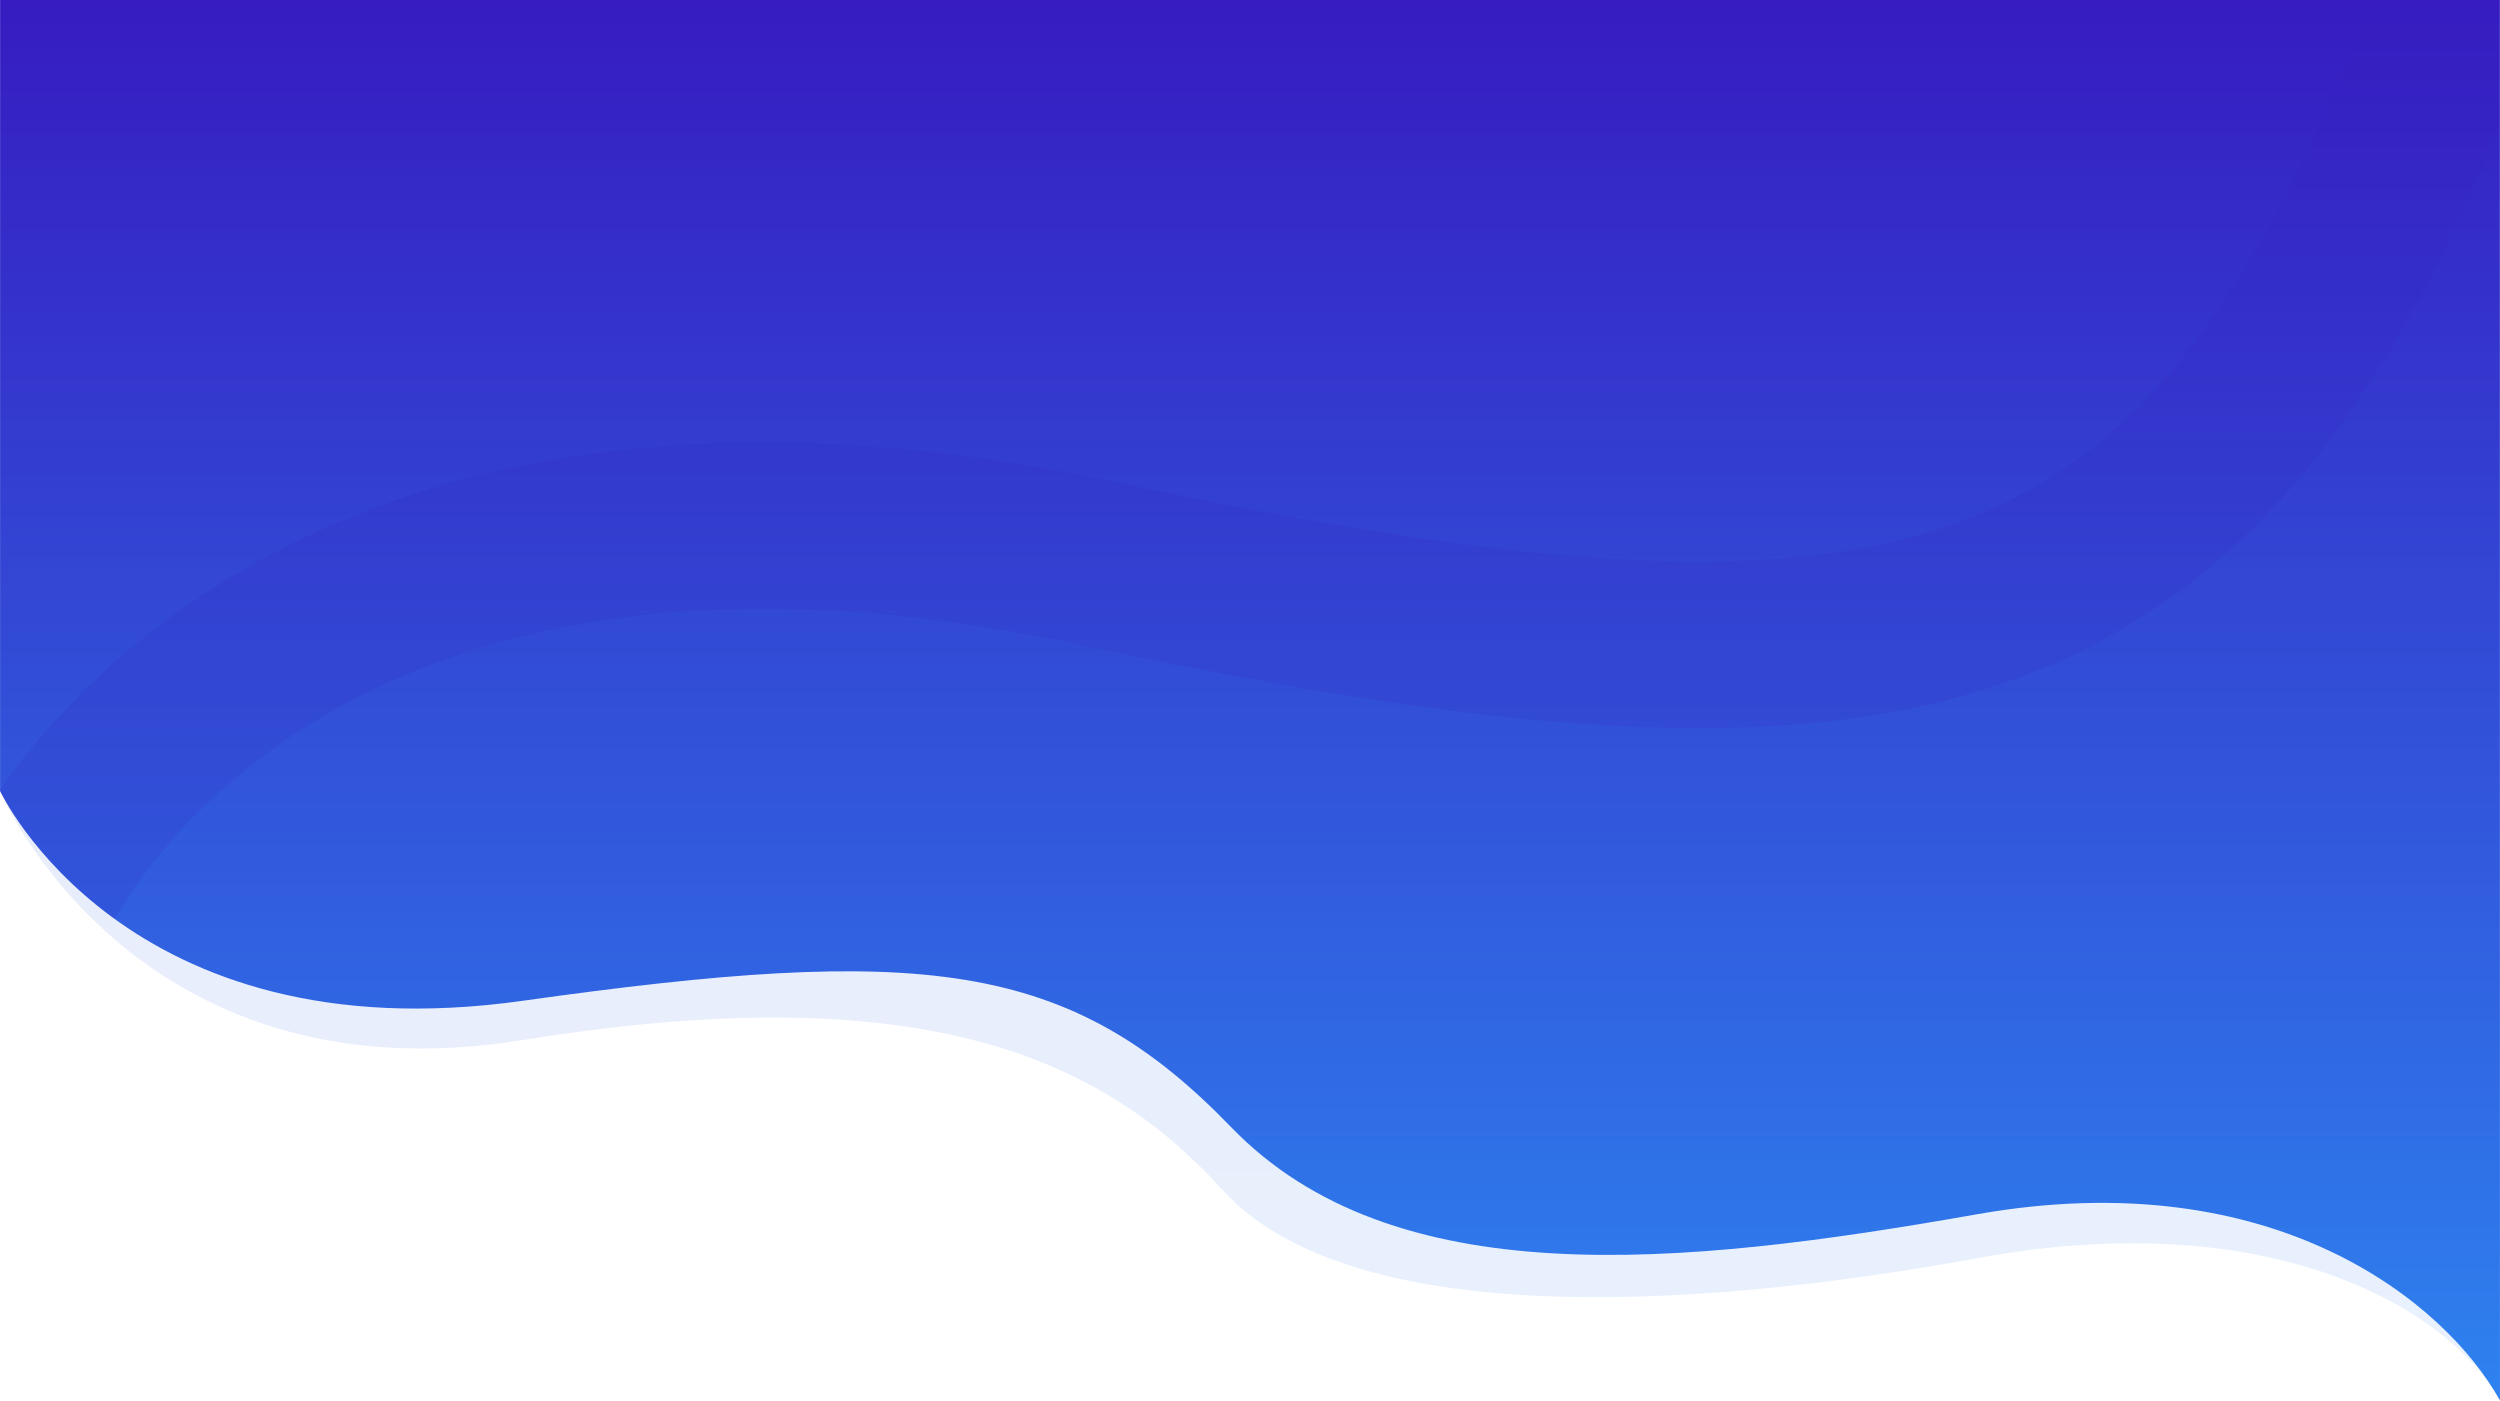
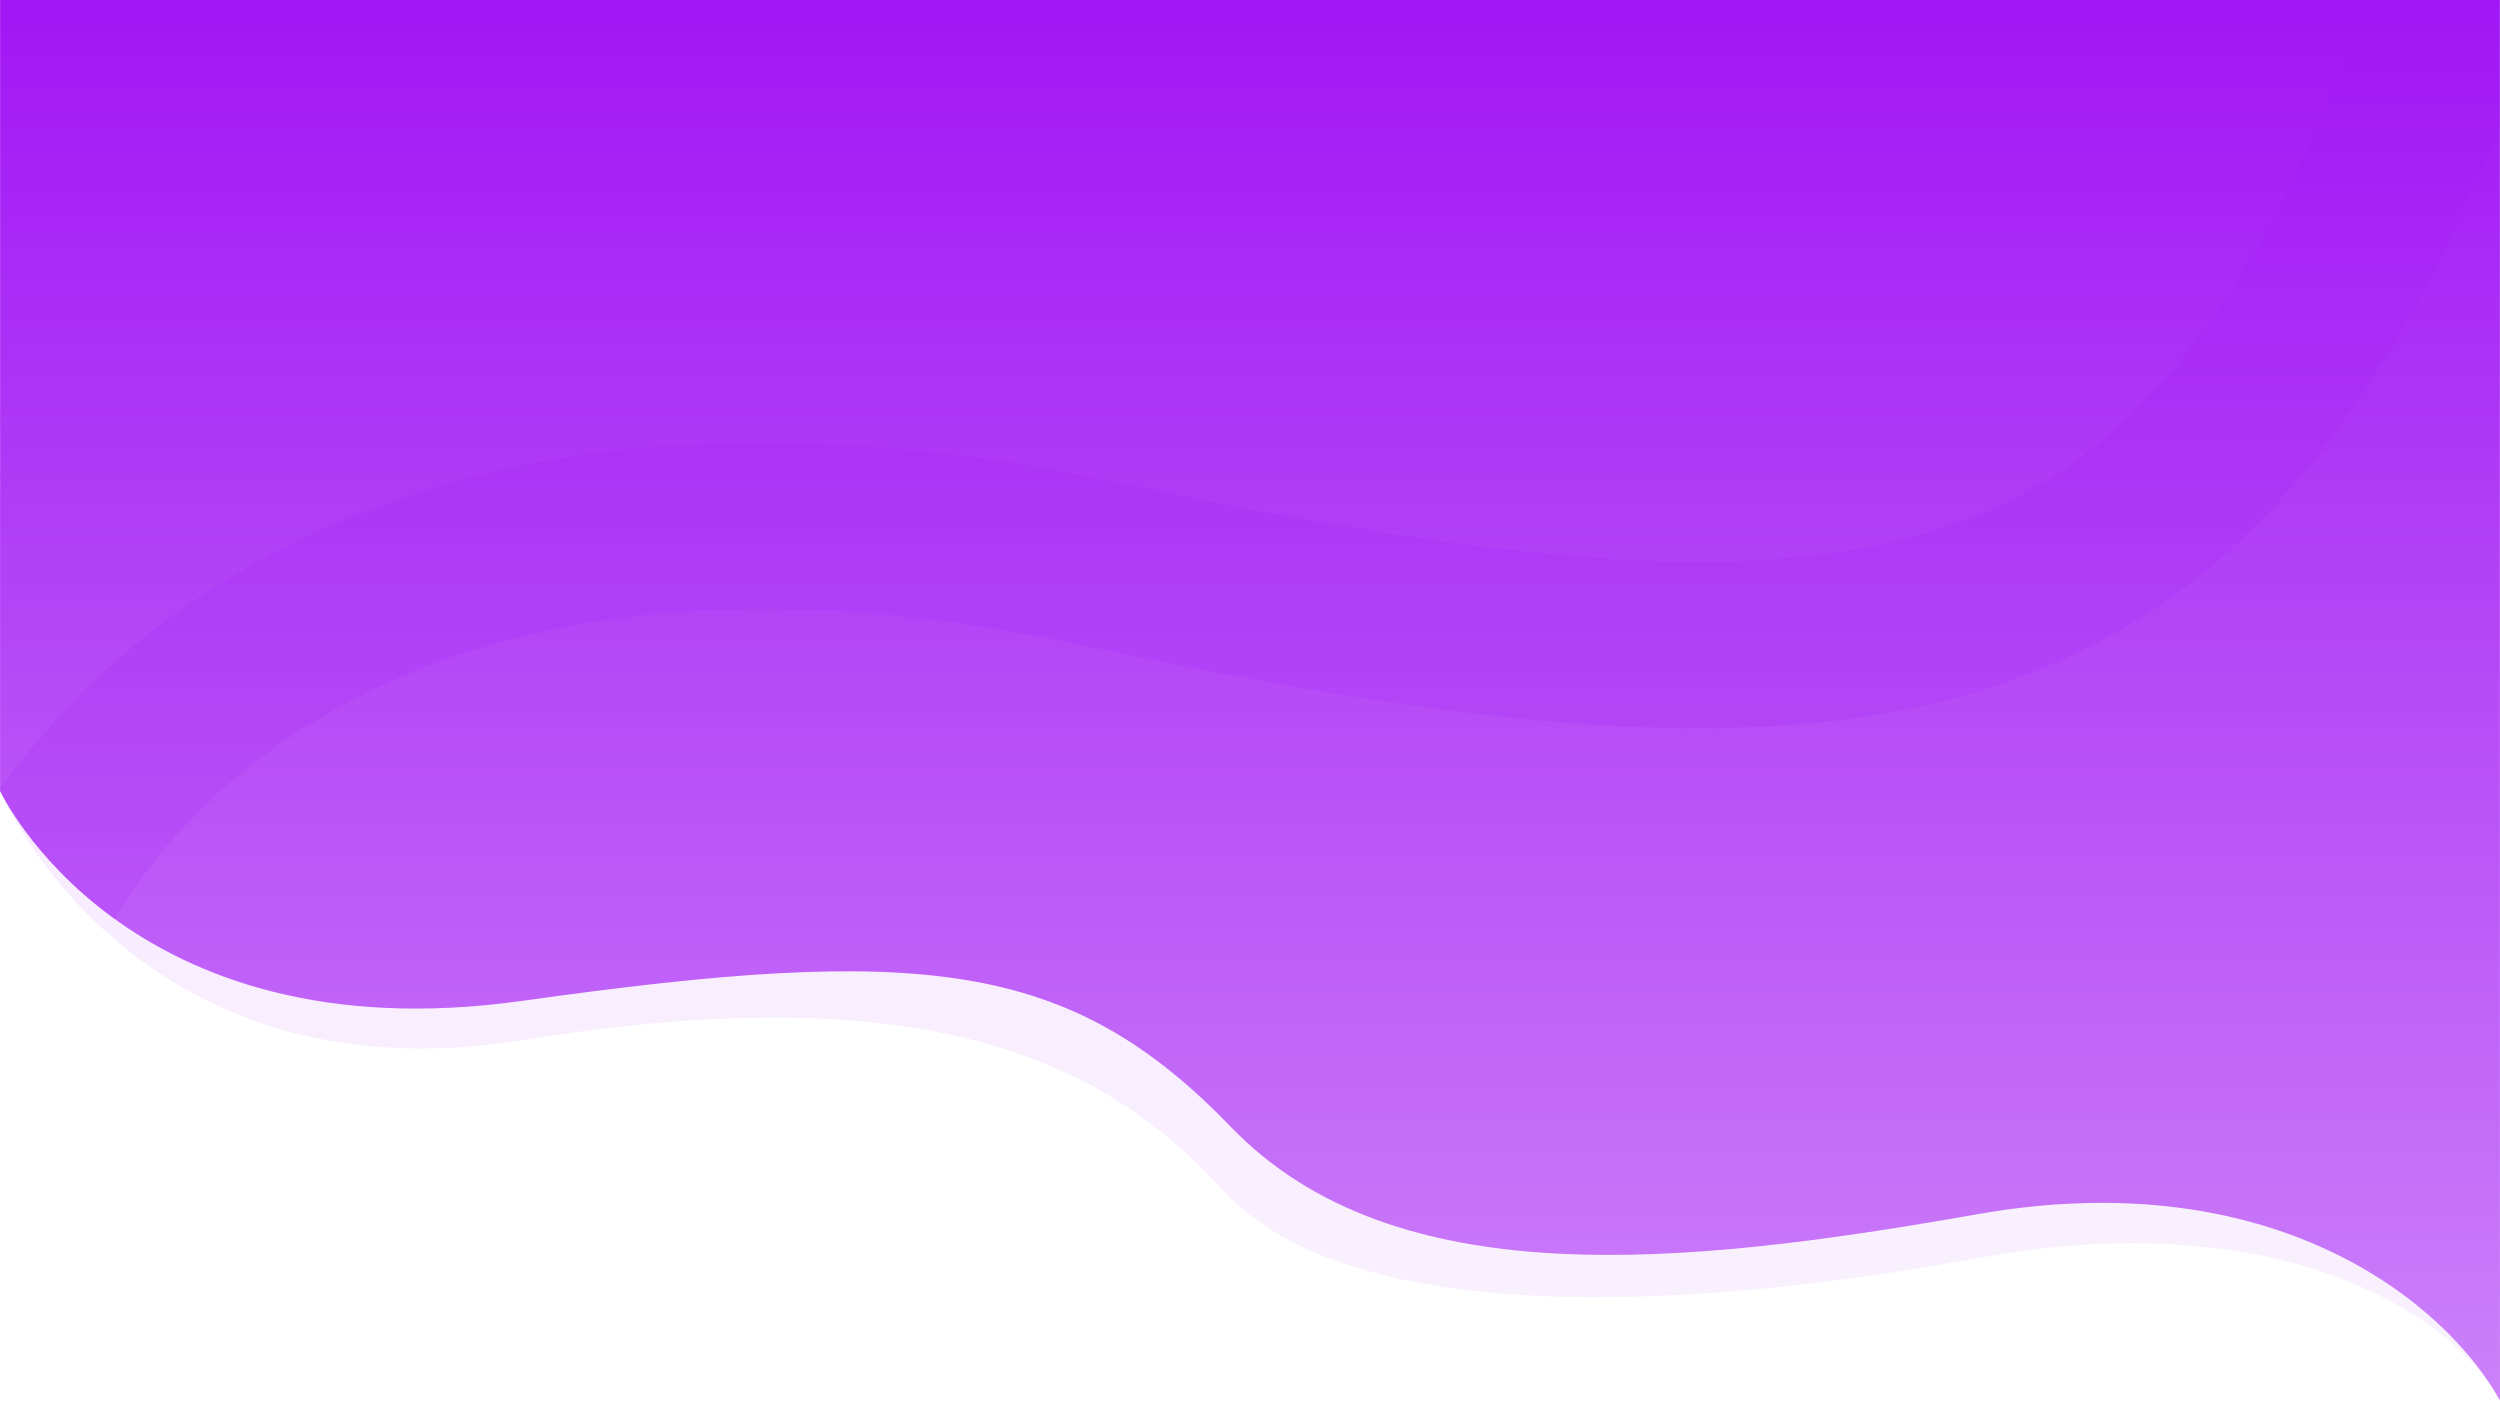
<svg xmlns="http://www.w3.org/2000/svg" width="1920.183" height="1075.636" viewBox="0 0 1920.183 1075.636">
  <defs>
    <linearGradient id="linear-gradient" x1="0.5" x2="0.5" y2="1" gradientUnits="objectBoundingBox">
-       <stop offset="0" stop-color="#361cc1" />
-       <stop offset="1" stop-color="#2e82ef" />
+       <stop offset="0" stop-color="#a116f5" />
+       <stop offset="1" stop-color="#cc81f9" />
    </linearGradient>
    <clipPath id="clip-path">
      <path id="Path_199" data-name="Path 199" d="M-533.031,278.516s95.269,204.193,401.21,161.147,419.656-32.1,544.188,96.892,343.977,107.54,572.909,67.066,360.19,68.158,401.79,142.968c.041-2.4-.074-1075.621-.074-1075.621l-1920,.011Z" transform="translate(533 329)" fill="url(#linear-gradient)" />
    </clipPath>
  </defs>
  <g id="Group_112" data-name="Group 112" transform="translate(0.089 0.042)">
    <path id="Path_195" data-name="Path 195" d="M-533.089,278.364s100.43,239.944,401.206,191.477,442.068,9.577,537.63,114.941,352.091,94.329,580.987,52.374S1349.9,678.95,1387.094,746.594c.016.016-.373-1075.609-.373-1075.609l-1919.766-.027Z" transform="translate(533 329)" opacity="0.11" fill="url(#linear-gradient)" />
    <path id="Path_194" data-name="Path 194" d="M-533.031,278.516s95.269,204.193,401.21,161.147,419.656-32.1,544.188,96.892,343.977,107.54,572.909,67.066,360.19,68.158,401.79,142.968c.041-2.4-.074-1075.621-.074-1075.621l-1920,.011Z" transform="translate(533 329)" fill="url(#linear-gradient)" />
    <g id="Mask_Group_6" data-name="Mask Group 6" clip-path="url(#clip-path)">
-       <path id="Path_4" data-name="Path 4" d="M-496.368,321.285S-322.126-70.761,321.065,66.253s869.415,77.467,1056.161-463.982" transform="translate(522 366.416)" fill="none" stroke="#361cc1" stroke-width="128" opacity="0.14" />
+       <path id="Path_4" data-name="Path 4" d="M-496.368,321.285S-322.126-70.761,321.065,66.253s869.415,77.467,1056.161-463.982" transform="translate(522 366.416)" fill="none" stroke="#a116f5" stroke-width="128" opacity="0.14" />
    </g>
  </g>
</svg>
